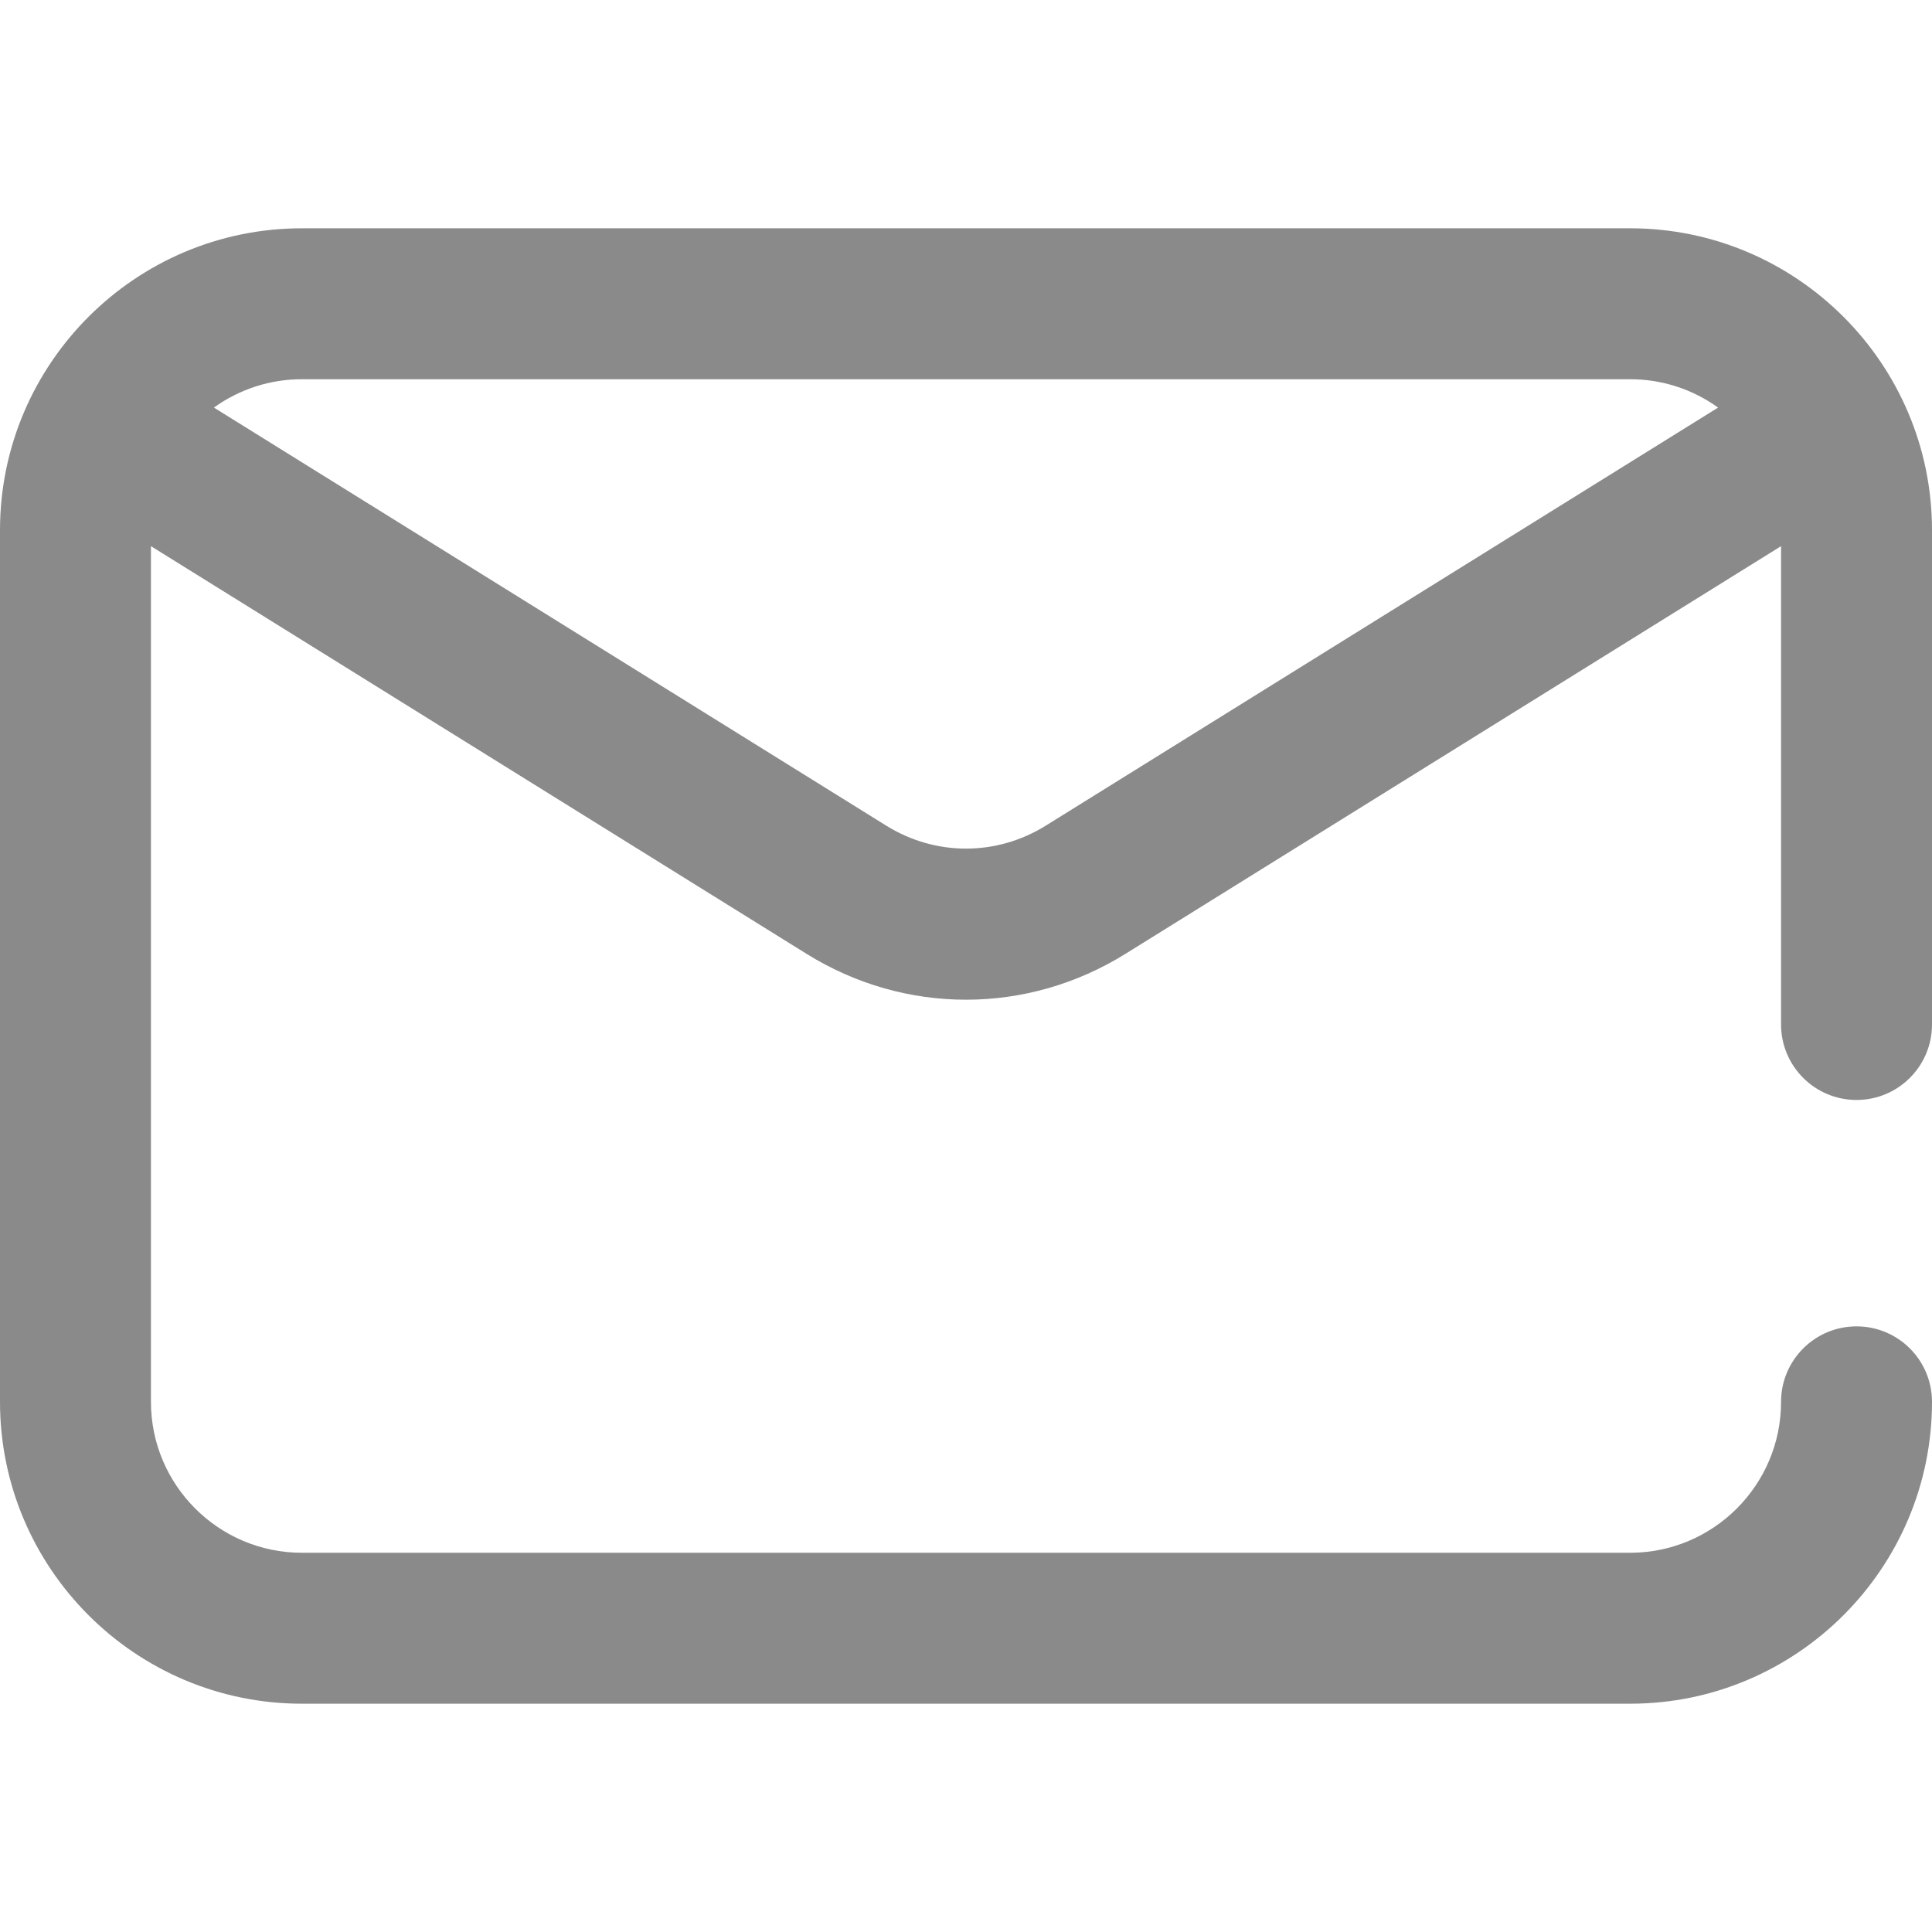
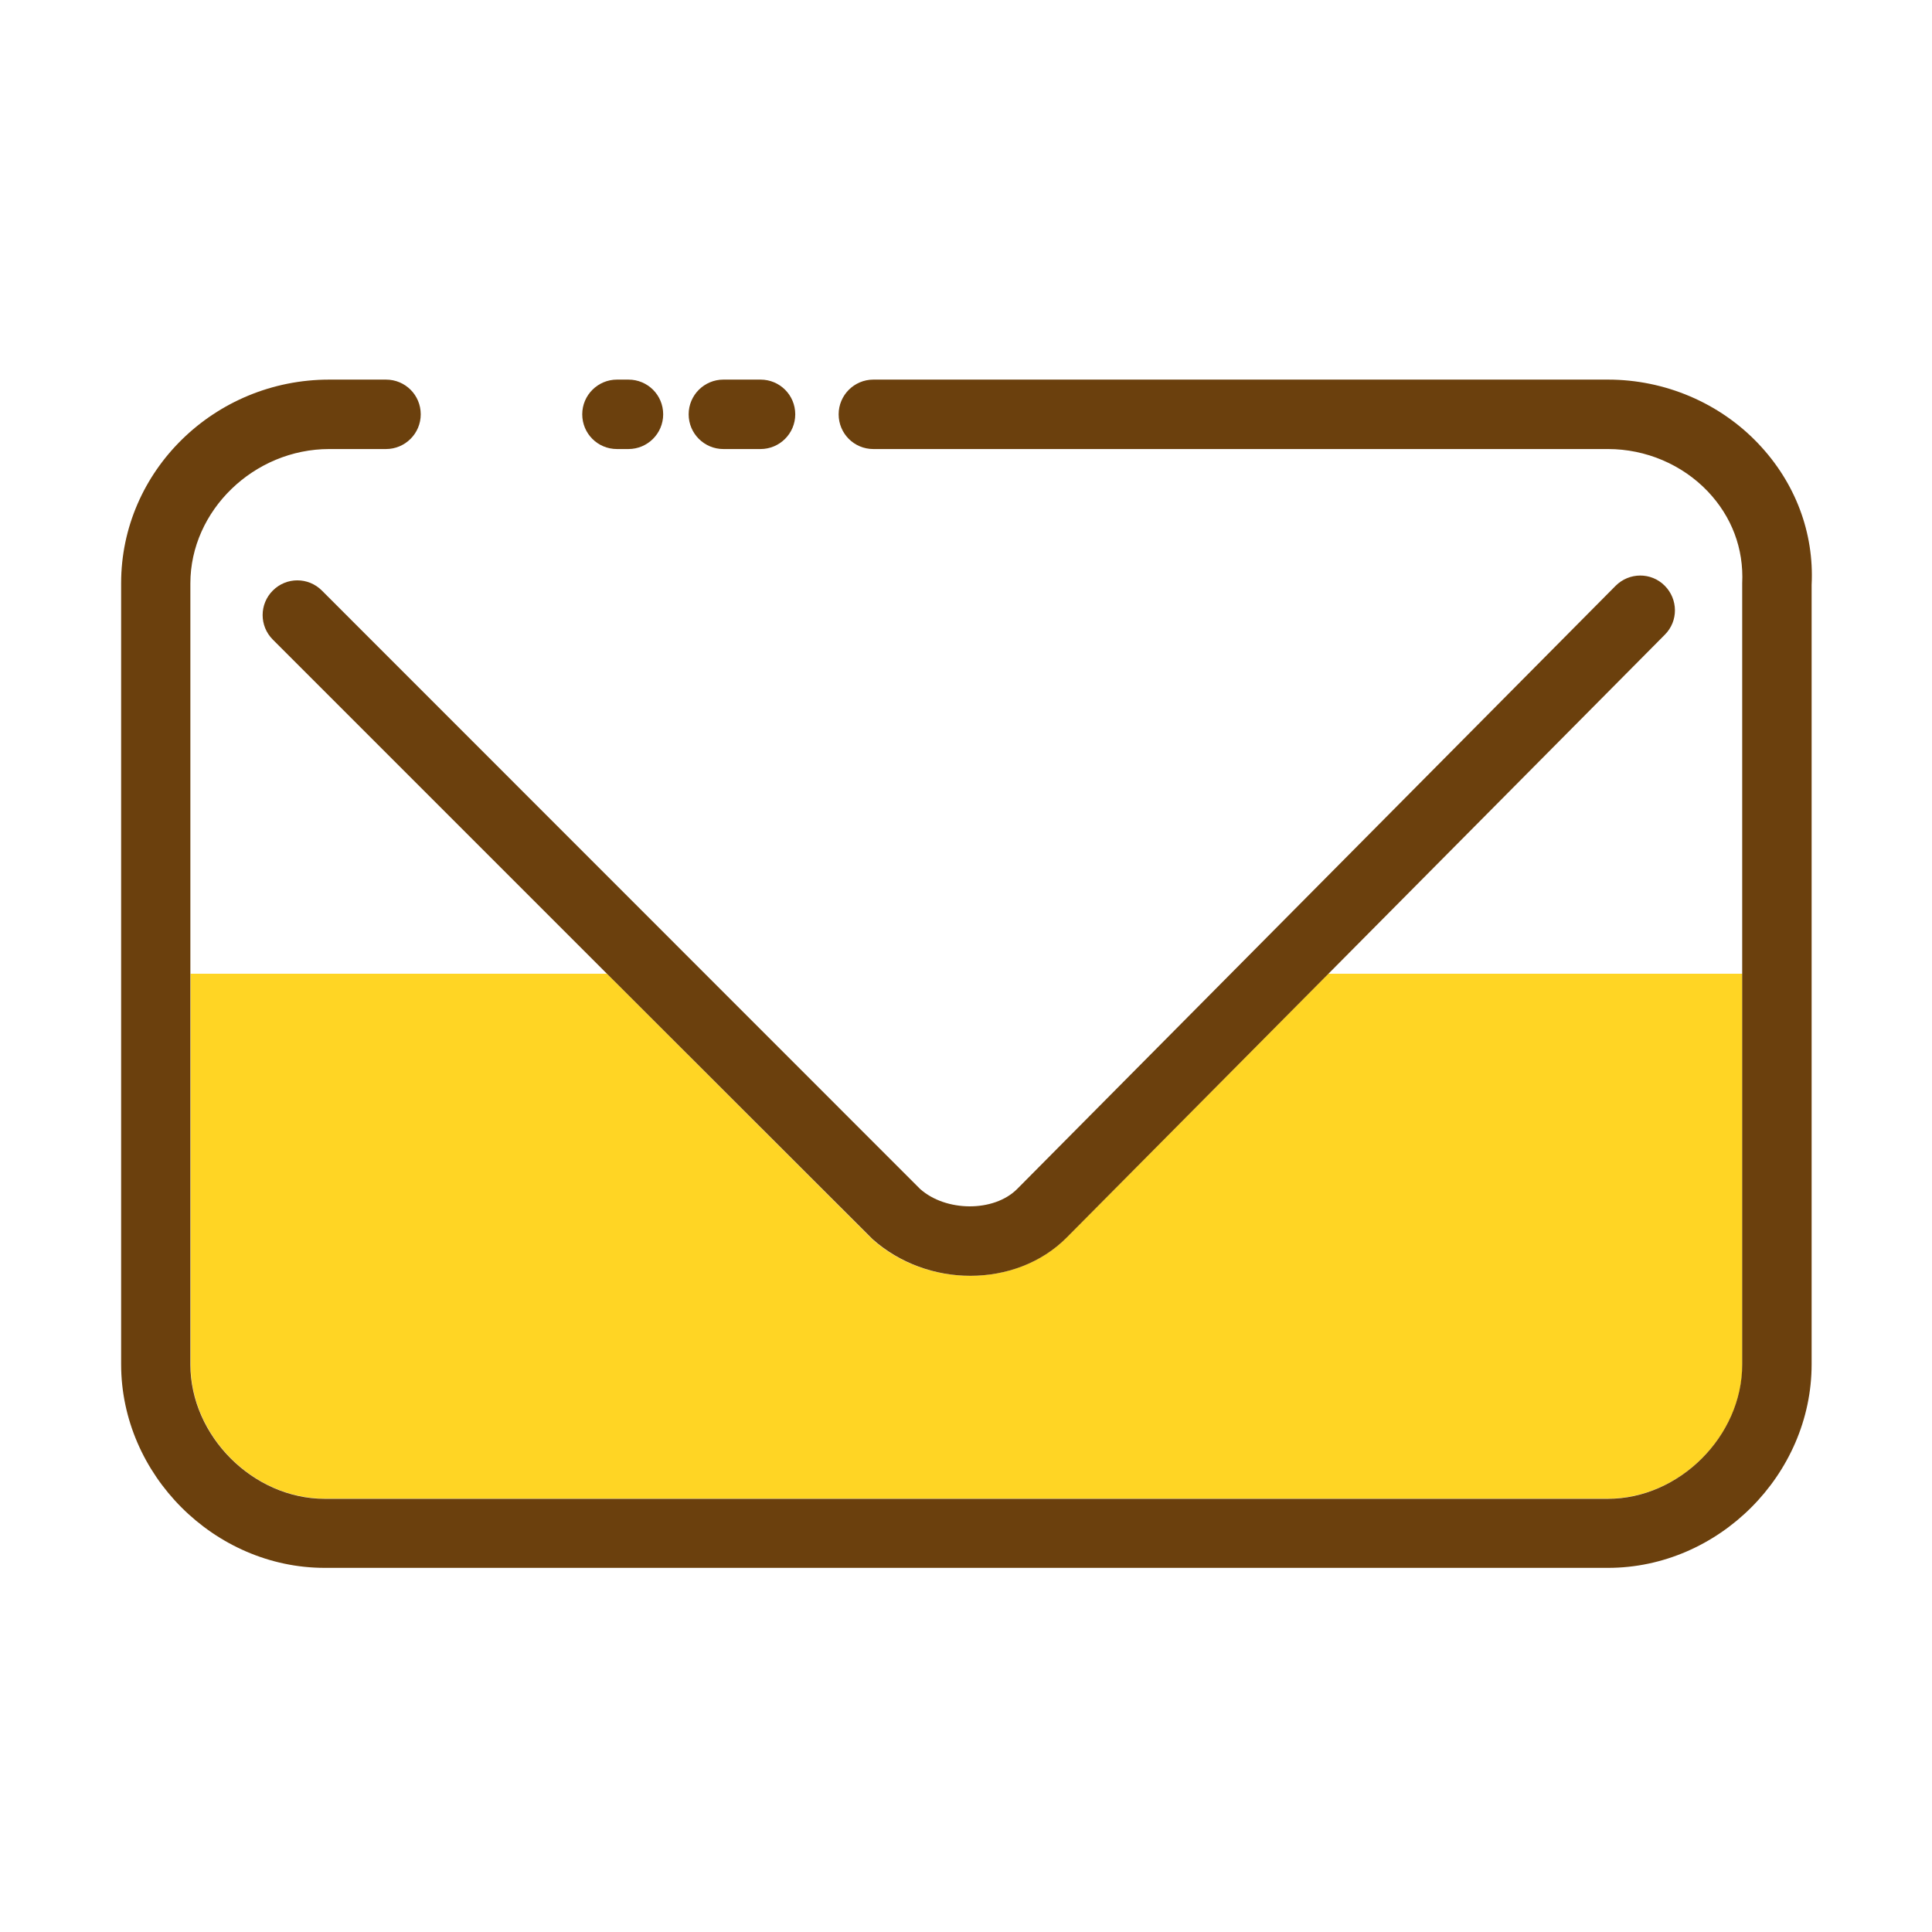
- <svg xmlns="http://www.w3.org/2000/svg" class="icon" width="200px" height="200.00px" viewBox="0 0 1024 1024" version="1.1">
-   <path fill="#8a8a8a" d="M984 583c22.092 0 40-17.908 40-40v-262c0-88.224-71.776-160-160-160H160c-88.224 0-160 71.776-160 160v462c0 88.224 71.776 160 160 160h704c88.224 0 160-71.776 160-160 0-22.092-17.908-40-40-40s-40 17.908-40 40c0 44.112-35.888 80-80 80H160c-44.112 0-80-35.888-80-80V289.476l347.51 216.09c26.058 16.202 55.274 24.304 84.49 24.304 29.216 0 58.432-8.102 84.49-24.304L944 289.476V543c0 22.092 17.908 40 40 40z m-429.756-145.372c-26.056 16.202-58.432 16.204-84.488 0L113.378 216.024A79.566 79.566 0 0 1 160 201h704a79.568 79.568 0 0 1 46.622 15.026L554.244 437.628z" />
+ <svg xmlns="http://www.w3.org/2000/svg" t="1696909689138" class="icon" viewBox="0 0 1024 1024" version="1.1" p-id="2648" width="200" height="200">
+   <path d="M172.1 794.3h680.2c37.9 0 71.2-33.3 71.2-71.2v-207H704l-138.9 140c-13.4 13.4-32 20.1-50.9 20.1-18.5 0-37.3-6.4-51.8-19.3L321.7 516.1H101v207c0 37.9 33.2 71.2 71.1 71.2z" fill="#FFD524" p-id="2649" />
+   <path d="M960.2 310c1.4-27.7-8.7-54.3-28.3-74.9-20.5-21.6-49.5-33.9-79.6-33.9H462.9c-10.1 0-18.4 8.2-18.4 18.4s8.2 18.4 18.4 18.4h389.4c20 0 39.3 8.2 52.9 22.5 12.6 13.3 19.1 30.2 18.2 48.7v414c0 37.9-33.3 71.2-71.2 71.2H172.1c-37.9 0-71.2-33.3-71.2-71.2v-414c0-38.6 33.7-71.2 73.6-71.2h30.1c10.1 0 18.4-8.2 18.4-18.4s-8.2-18.4-18.4-18.4h-30.1c-60.8 0-110.3 48.4-110.3 107.9v414c0 58.5 49.4 107.9 107.9 107.9h680.2c58.5 0 107.9-49.4 107.9-107.9V310z" fill="#6B400D" p-id="2650" />
+   <path d="M327 238h6.1c10.1 0 18.4-8.2 18.4-18.4s-8.2-18.4-18.4-18.4H327c-10.1 0-18.4 8.2-18.4 18.4S316.8 238 327 238zM383.4 238h19.7c10.1 0 18.4-8.2 18.4-18.4s-8.2-18.4-18.4-18.4h-19.7c-10.1 0-18.4 8.2-18.4 18.4s8.3 18.4 18.4 18.4zM514.3 676.2c18.9 0 37.5-6.7 50.9-20.1l138.9-140 178.3-179.7c7.2-7.2 7.1-18.8-0.1-26-7.2-7.2-18.8-7.1-26 0.1L539.1 630.2c-12.4 12.4-37.8 12.1-51.4 0L170.6 313c-7.2-7.2-18.8-7.2-26 0-7.2 7.2-7.2 18.8 0 26l177.1 177.1 140.8 140.7c14.5 12.9 33.3 19.4 51.8 19.4z" fill="#6B400D" p-id="2651" />
</svg>
